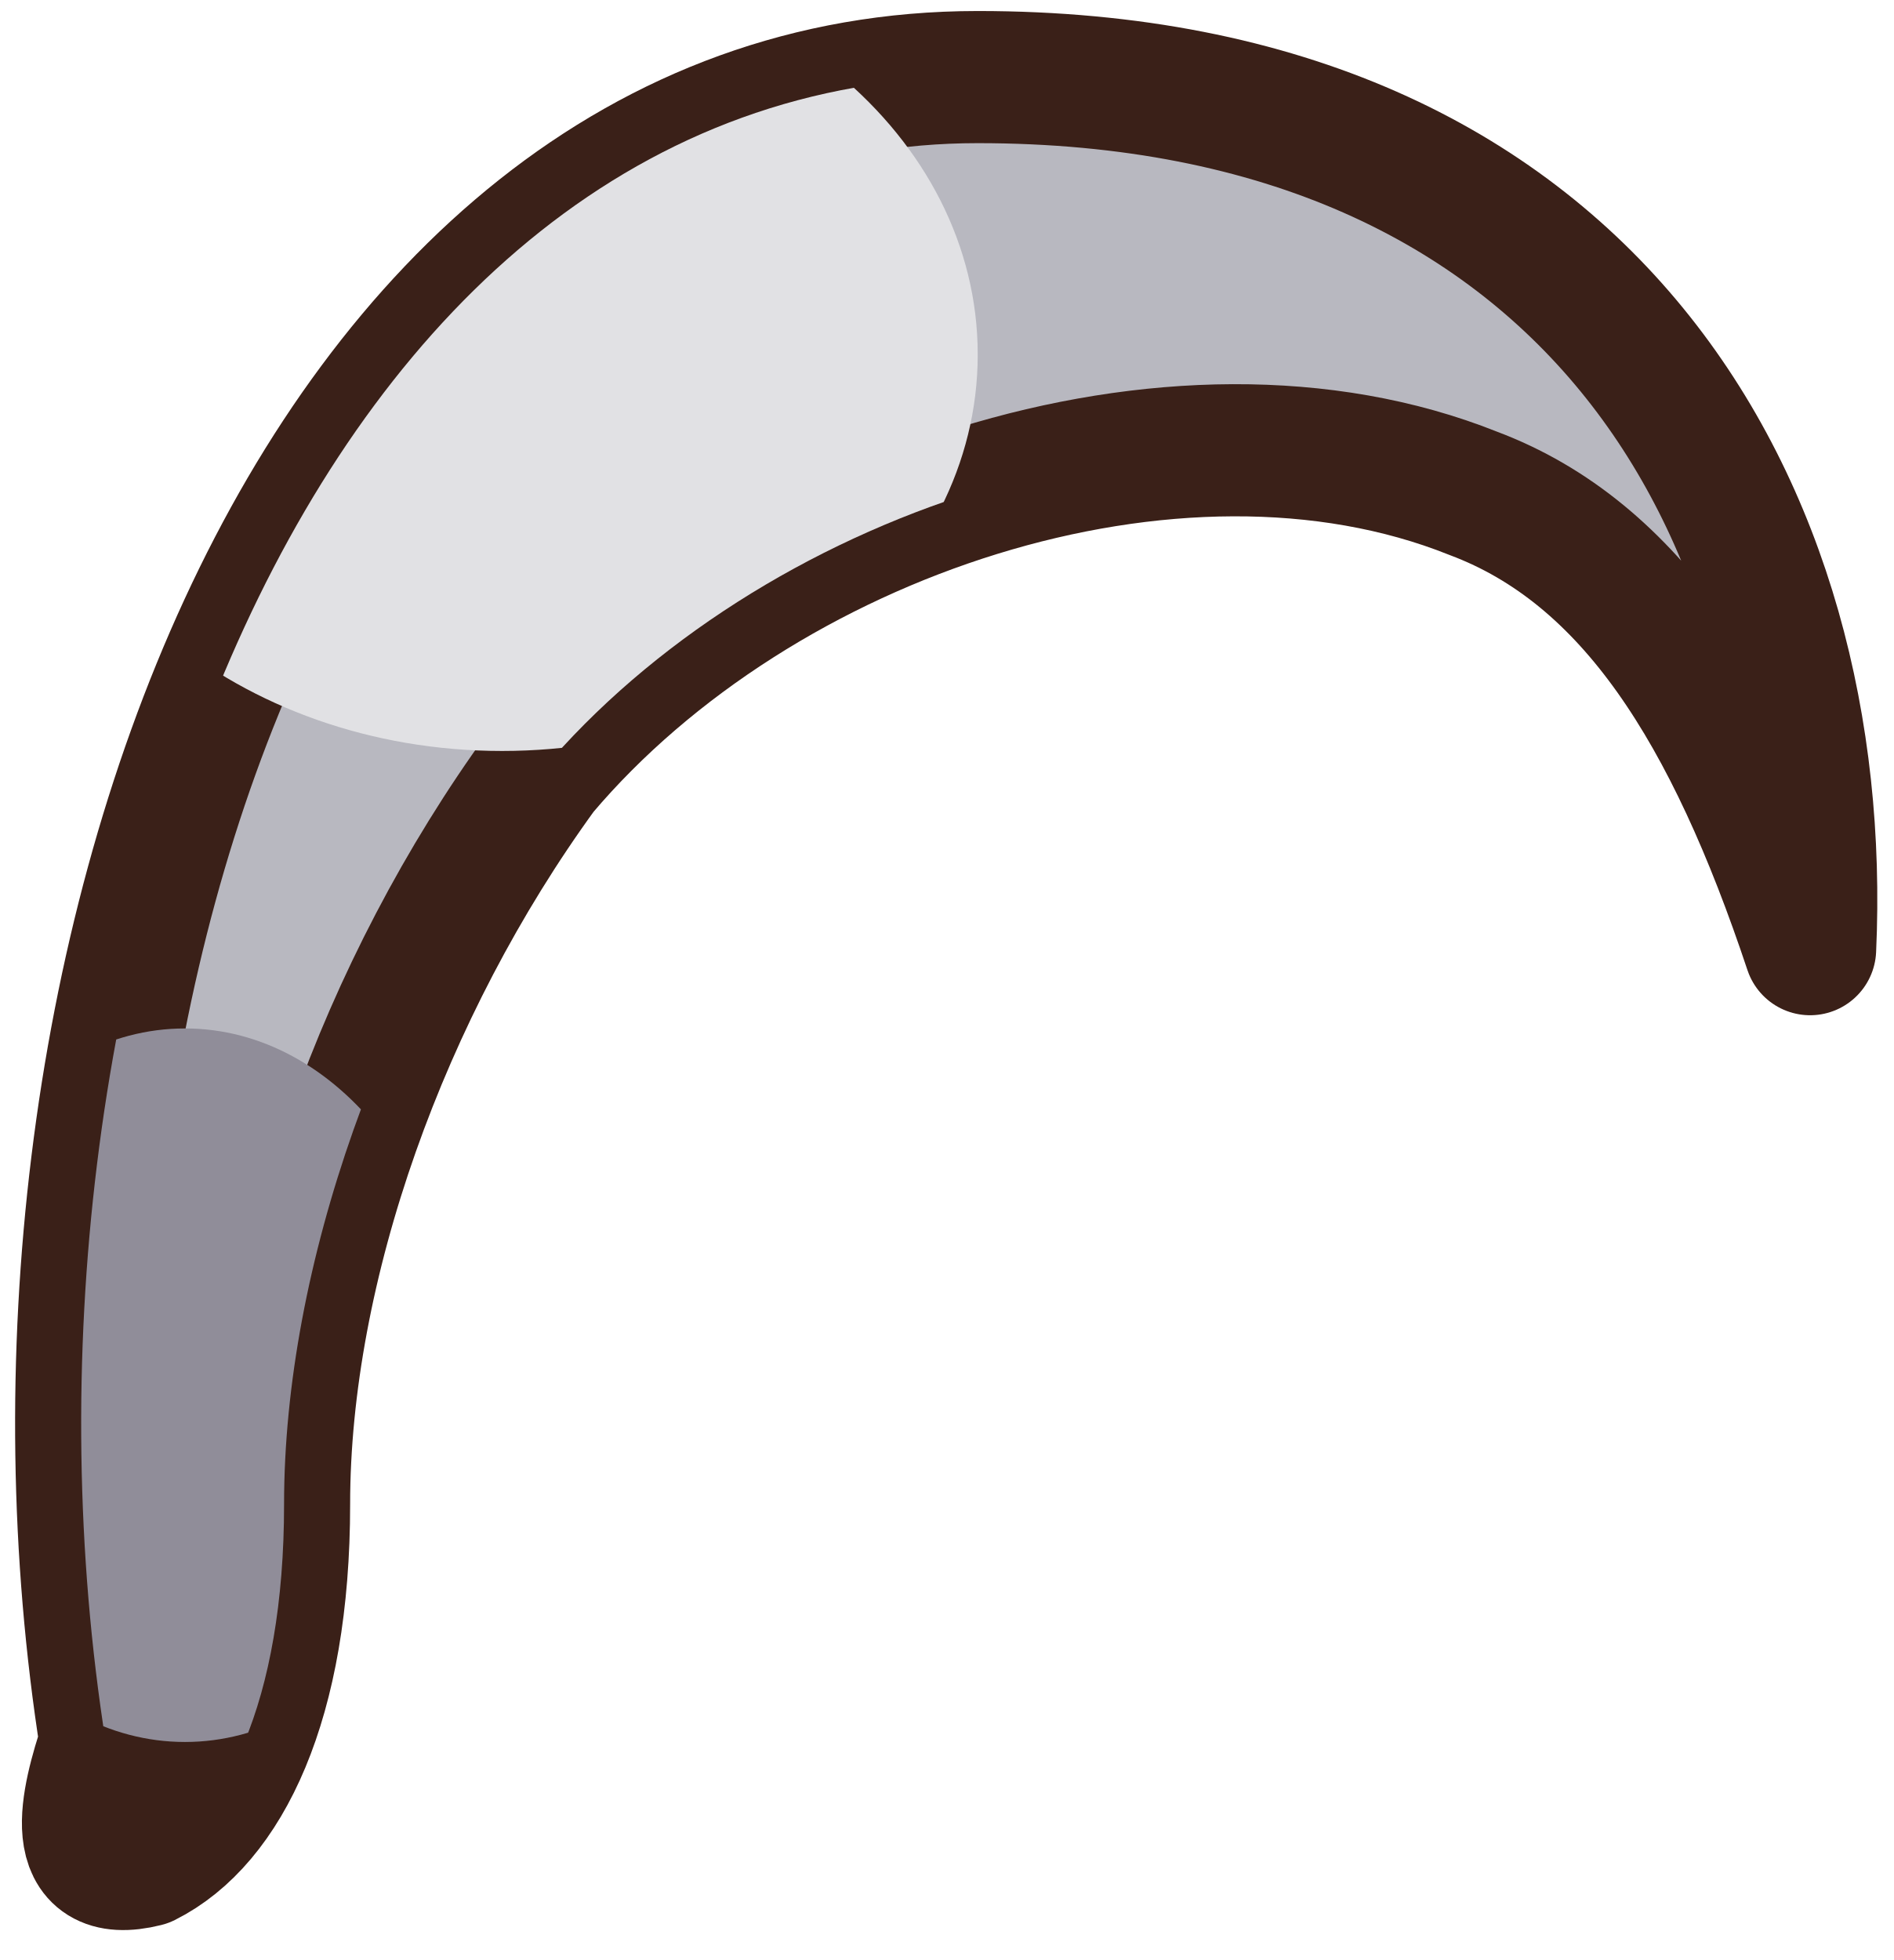
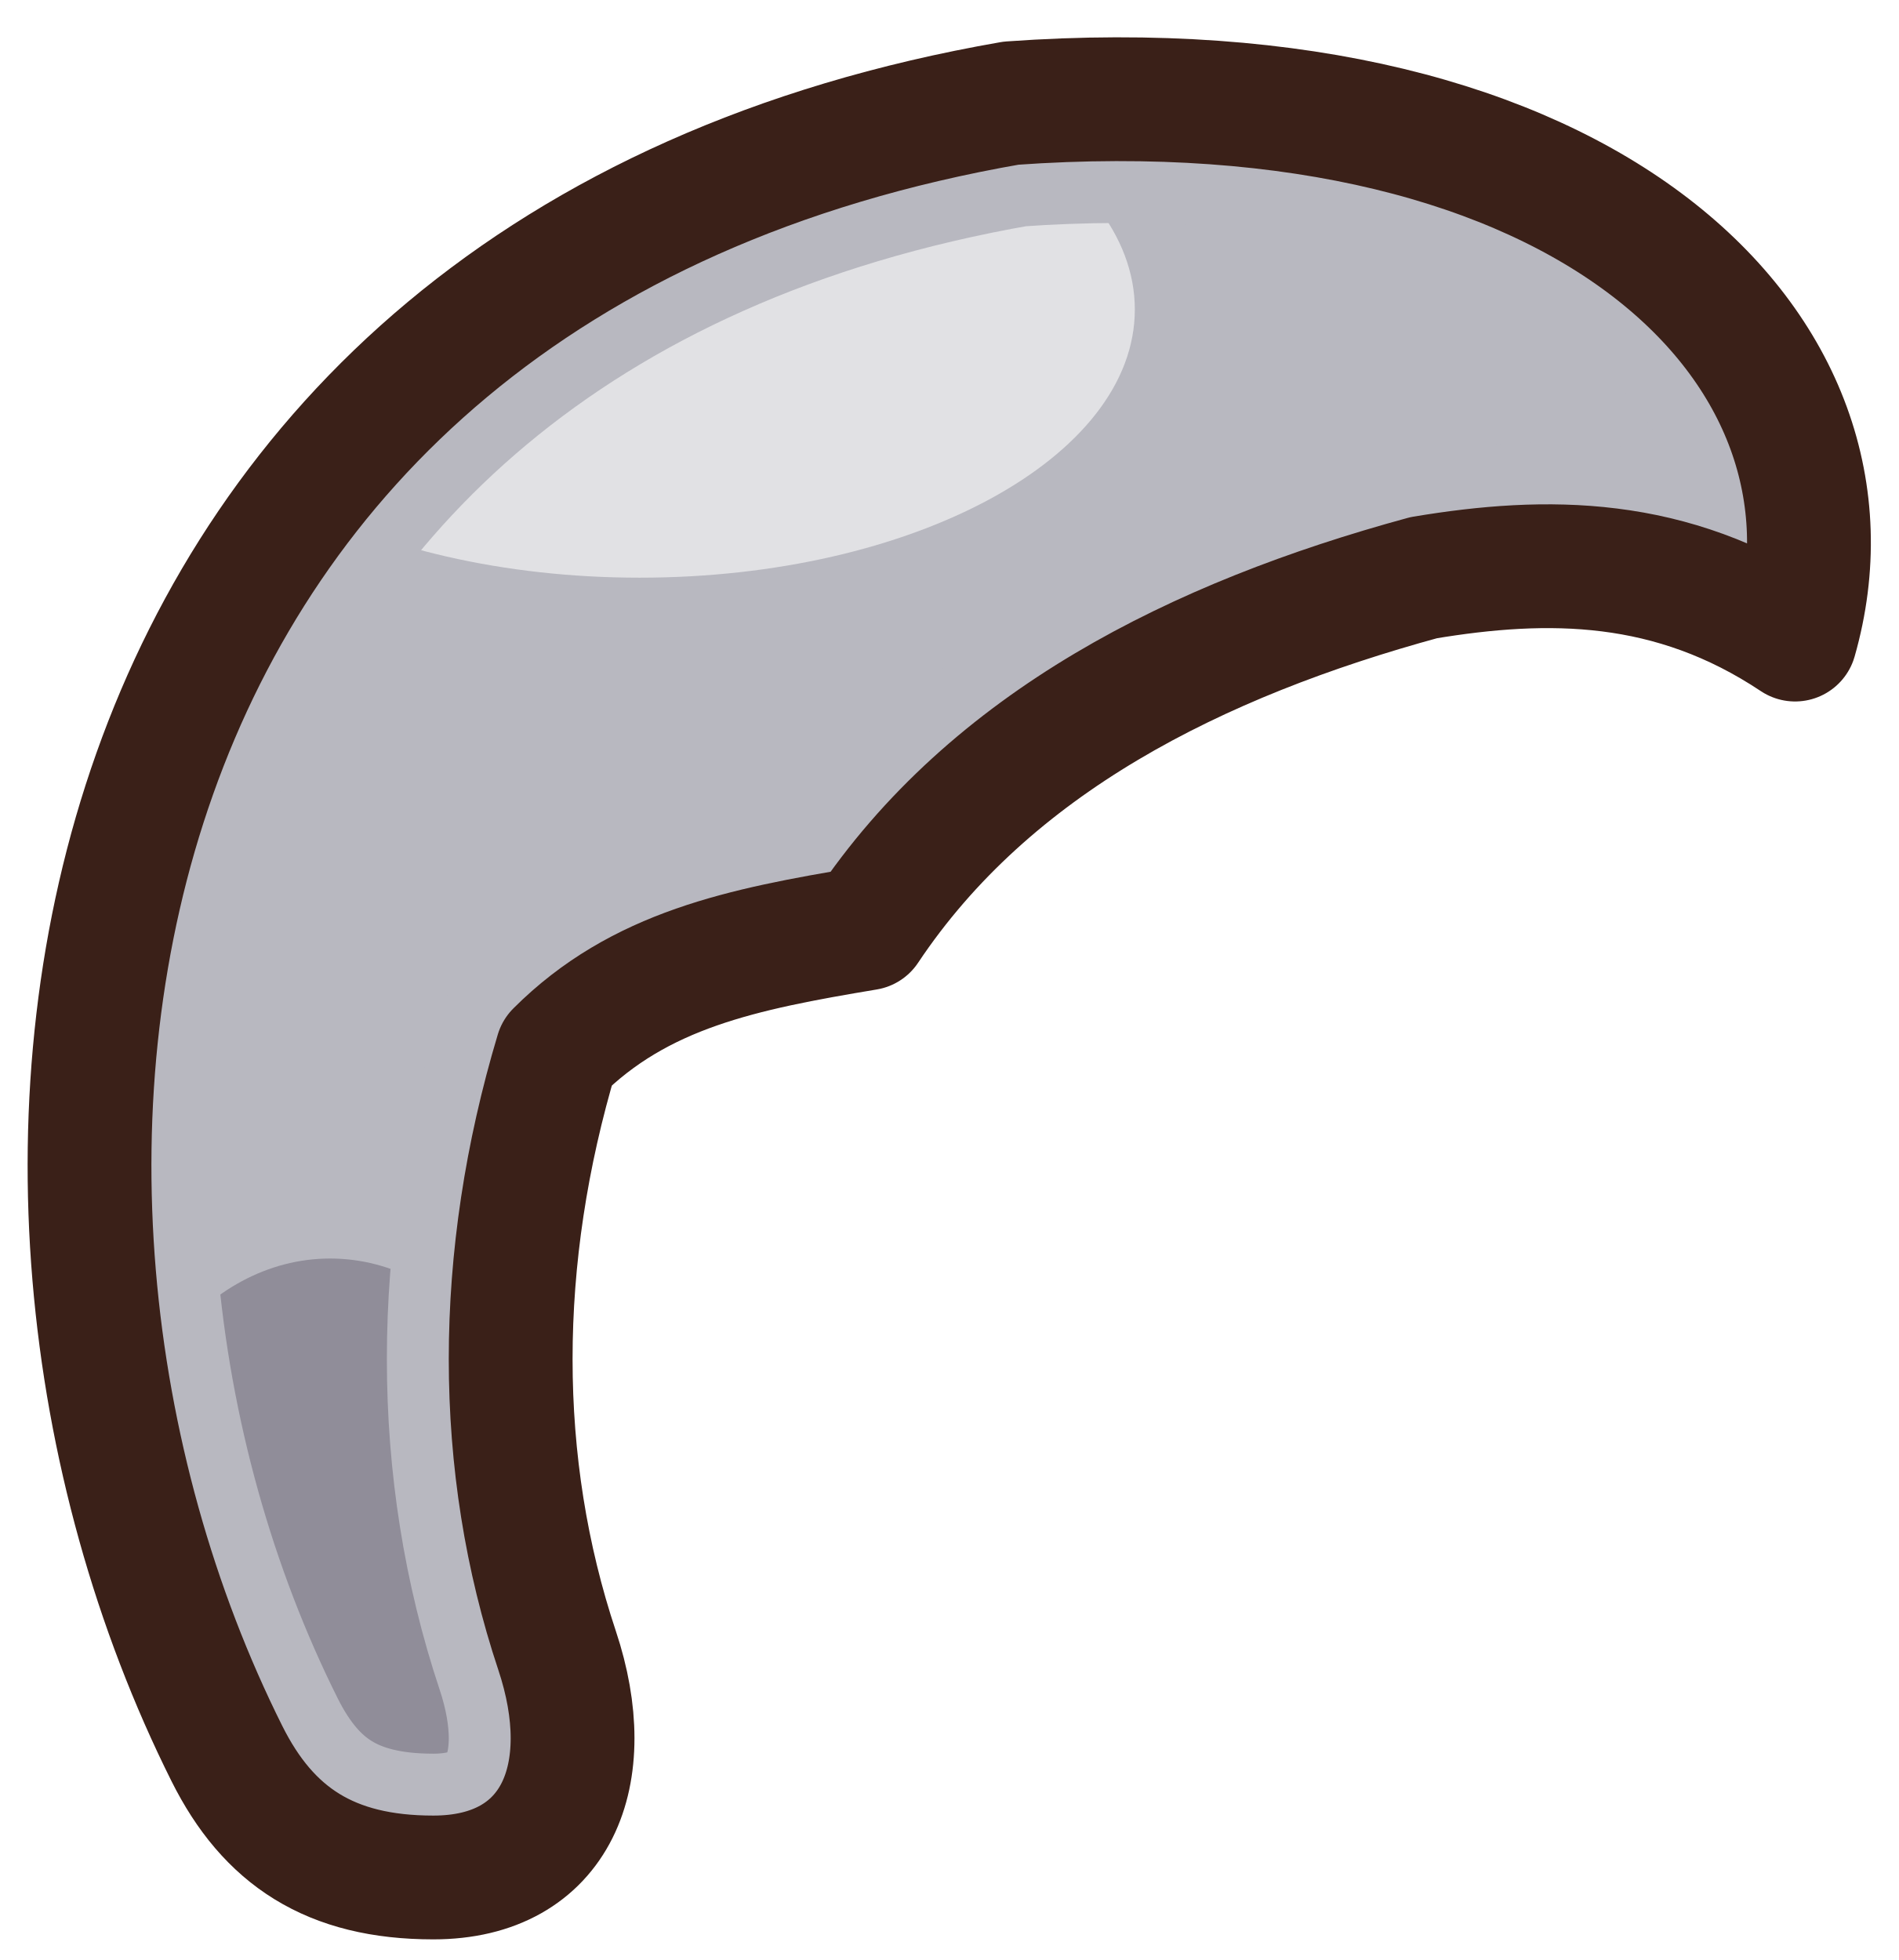
- <svg xmlns="http://www.w3.org/2000/svg" width="86" height="89" viewBox="72 32 86 89" shape-rendering="geometricPrecision">
-   <g transform="matrix(0.9 0 0 0.9 12 12.1)">
-     <path d="M 72,110 C 66,72 82,26 116,26 C 147,26 159,48 158,70 C 154,58 149,50 141,47 C 126,41 105,48 94,61 C 86,72 81,86 81,98 C 81,108 78,114 74,116 C 70,117 71,113 72,110 Z" fill="#b8b8c0" stroke="#3a2018" stroke-width="6.667" stroke-linecap="round" stroke-linejoin="round" />
-     <defs>
-       <clipPath id="hr-bob">
-         <path d="M 72,110 C 66,72 82,26 116,26 C 147,26 159,48 158,70 C 154,58 149,50 141,47 C 126,41 105,48 94,61 C 86,72 81,86 81,98 C 81,108 78,114 74,116 C 70,117 71,113 72,110 Z" />
-       </clipPath>
-     </defs>
-     <g clip-path="url(#hr-bob)">
-       <ellipse cx="92" cy="40" rx="24" ry="20" fill="#e1e1e4" />
-       <ellipse cx="76" cy="92" rx="14" ry="18" fill="#908d99" />
-     </g>
+ <svg xmlns="http://www.w3.org/2000/svg" width="92" height="95" viewBox="69 33 92 95" shape-rendering="geometricPrecision">
+   <path d="M 80,118 C 66,90 72,46 118,38 C 146,36 160,50 156,64 C 150,60 144,60 138,61 C 127,64 117,69 111,78 C 105,79 100,80 96,84 C 93,94 93,104 96,113 C 98,119 96,124 90,124 C 85,124 82,122 80,118 Z" fill="#b8b8c0" />
+   <defs>
+     <clipPath id="hr">
+       <path d="M 80,118 C 66,90 72,46 118,38 C 146,36 160,50 156,64 C 150,60 144,60 138,61 C 127,64 117,69 111,78 C 105,79 100,80 96,84 C 93,94 93,104 96,113 C 98,119 96,124 90,124 C 85,124 82,122 80,118 Z" />
+     </clipPath>
+   </defs>
+   <g clip-path="url(#hr)">
+     <ellipse cx="100" cy="48" rx="24" ry="13" fill="#e1e1e4" />
+     <ellipse cx="85" cy="108" rx="11" ry="14" fill="#908d99" />
+     <path d="M 80,118 C 66,90 72,46 118,38 C 146,36 160,50 156,64 C 150,60 144,60 138,61 C 127,64 117,69 111,78 C 105,79 100,80 96,84 C 93,94 93,104 96,113 C 98,119 96,124 90,124 C 85,124 82,122 80,118 Z" fill="none" stroke="#b8b8c0" stroke-width="12" stroke-linecap="round" stroke-linejoin="round" />
  </g>
+   <path d="M 80,118 C 66,90 72,46 118,38 C 146,36 160,50 156,64 C 150,60 144,60 138,61 C 127,64 117,69 111,78 C 105,79 100,80 96,84 C 93,94 93,104 96,113 C 98,119 96,124 90,124 C 85,124 82,122 80,118 Z" fill="none" stroke="#3a2018" stroke-width="6" stroke-linecap="round" stroke-linejoin="round" />
</svg>
